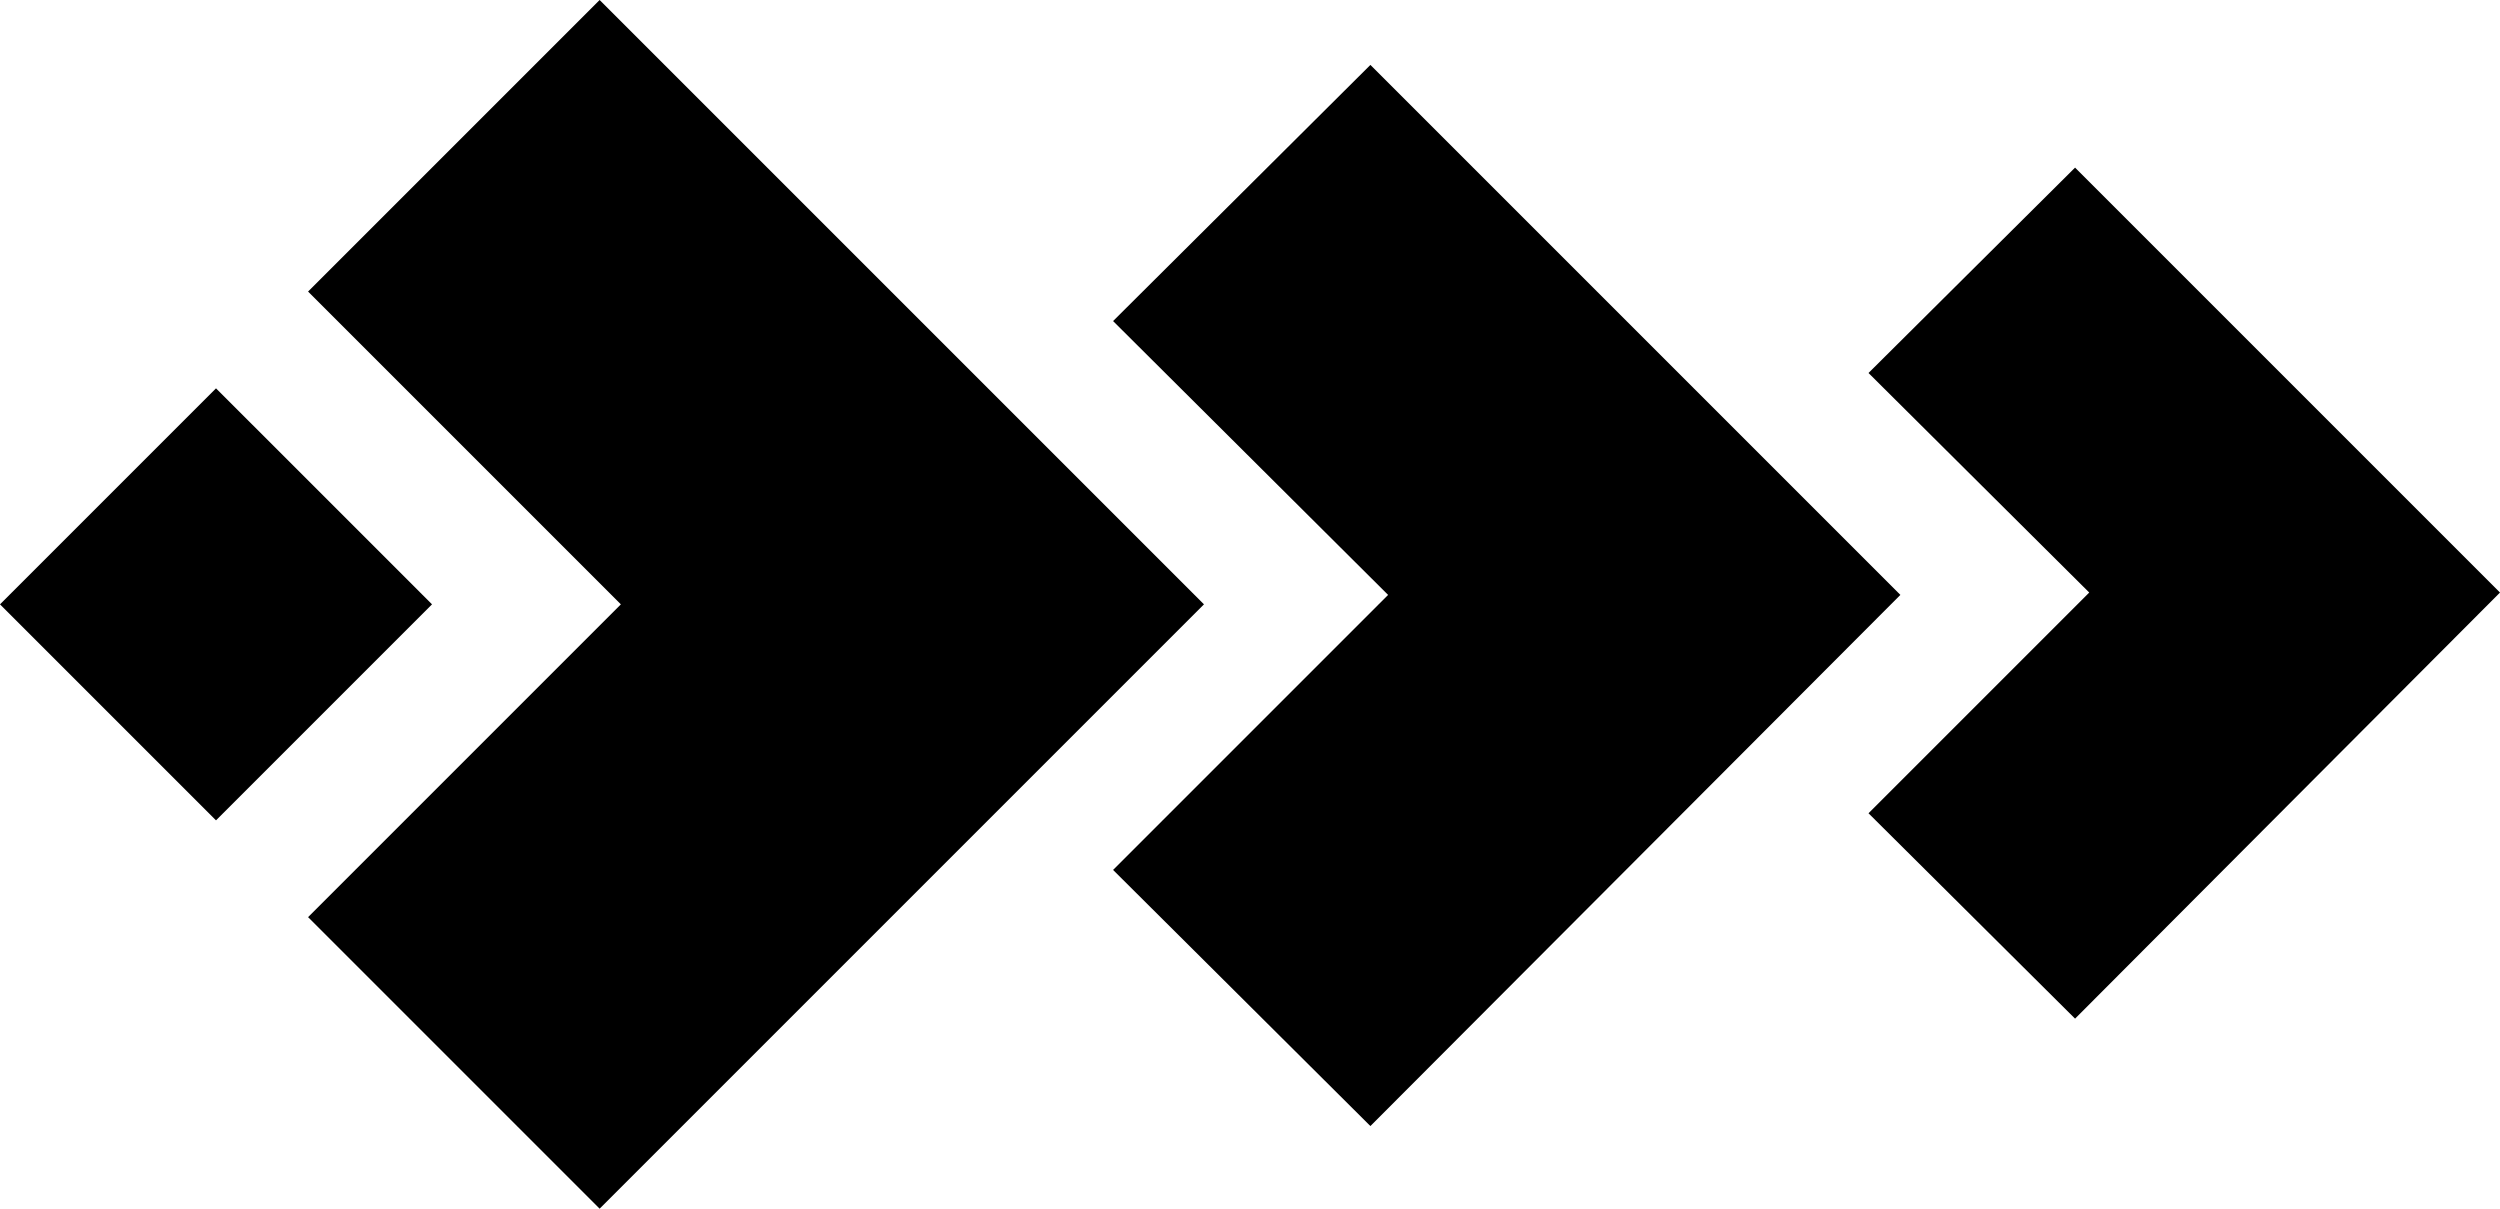
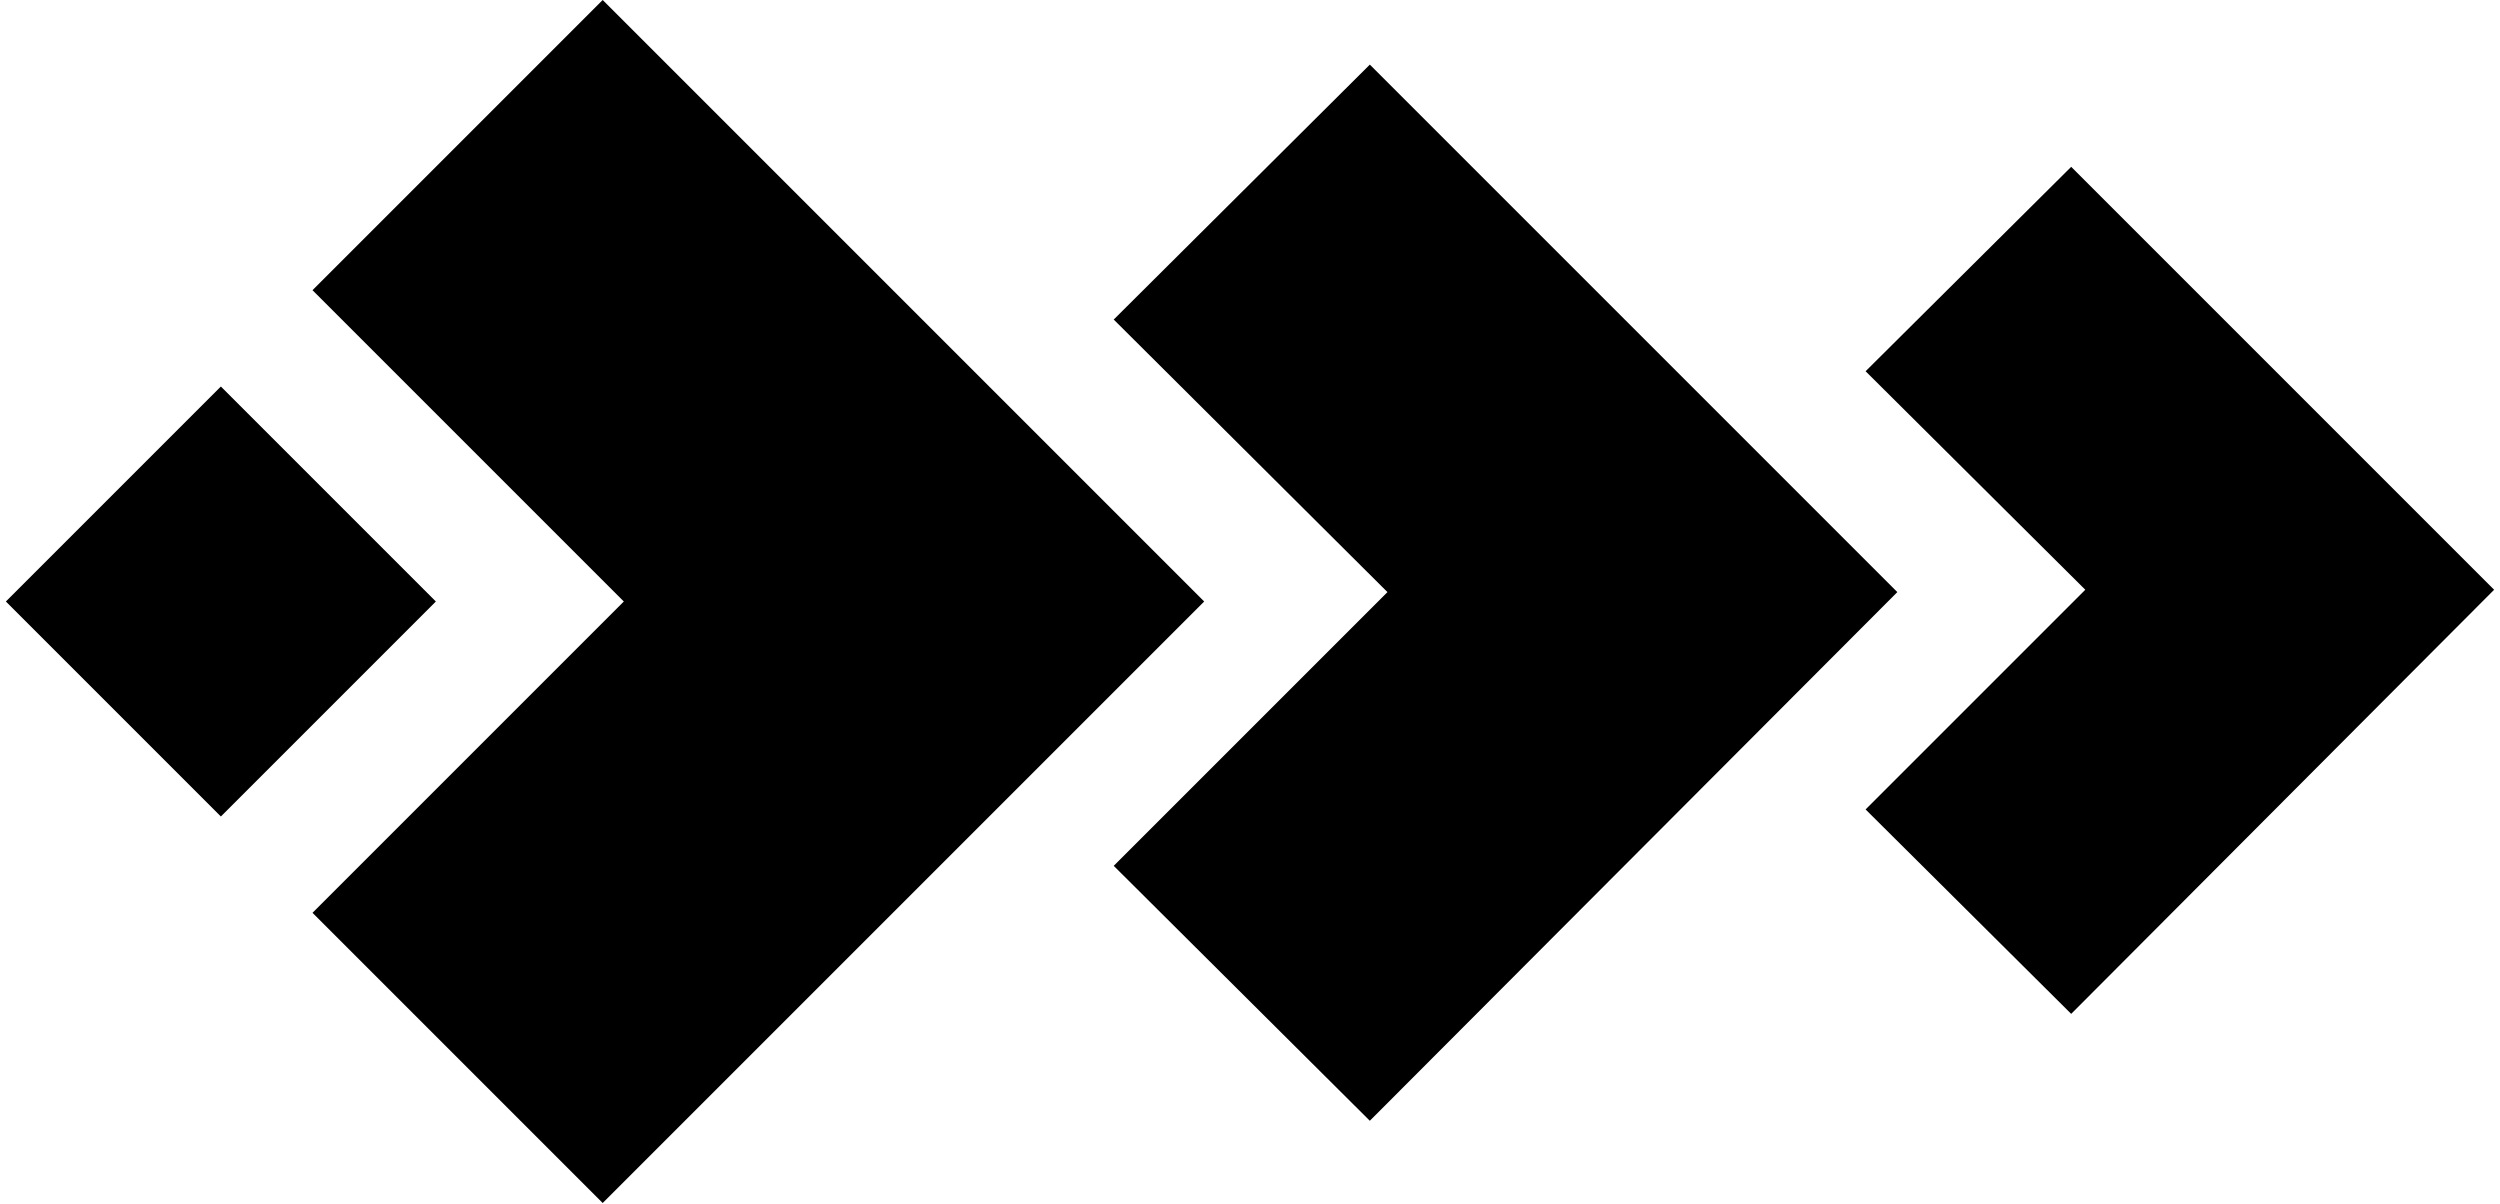
- <svg xmlns="http://www.w3.org/2000/svg" viewBox="5 0 2118 1024">
+ <svg xmlns="http://www.w3.org/2000/svg" viewBox="0 0 2128 1024">
  <path d="m1025 512-512-512-247 247 265 265-265 265 247 247zm1098-10-360-360-175 174 187 186-187 187 175 174zm-1935-173-183 183 183 183 183-183zm1427 175-449-449-218 217 233 232-233 233 218 217z" />
</svg>
